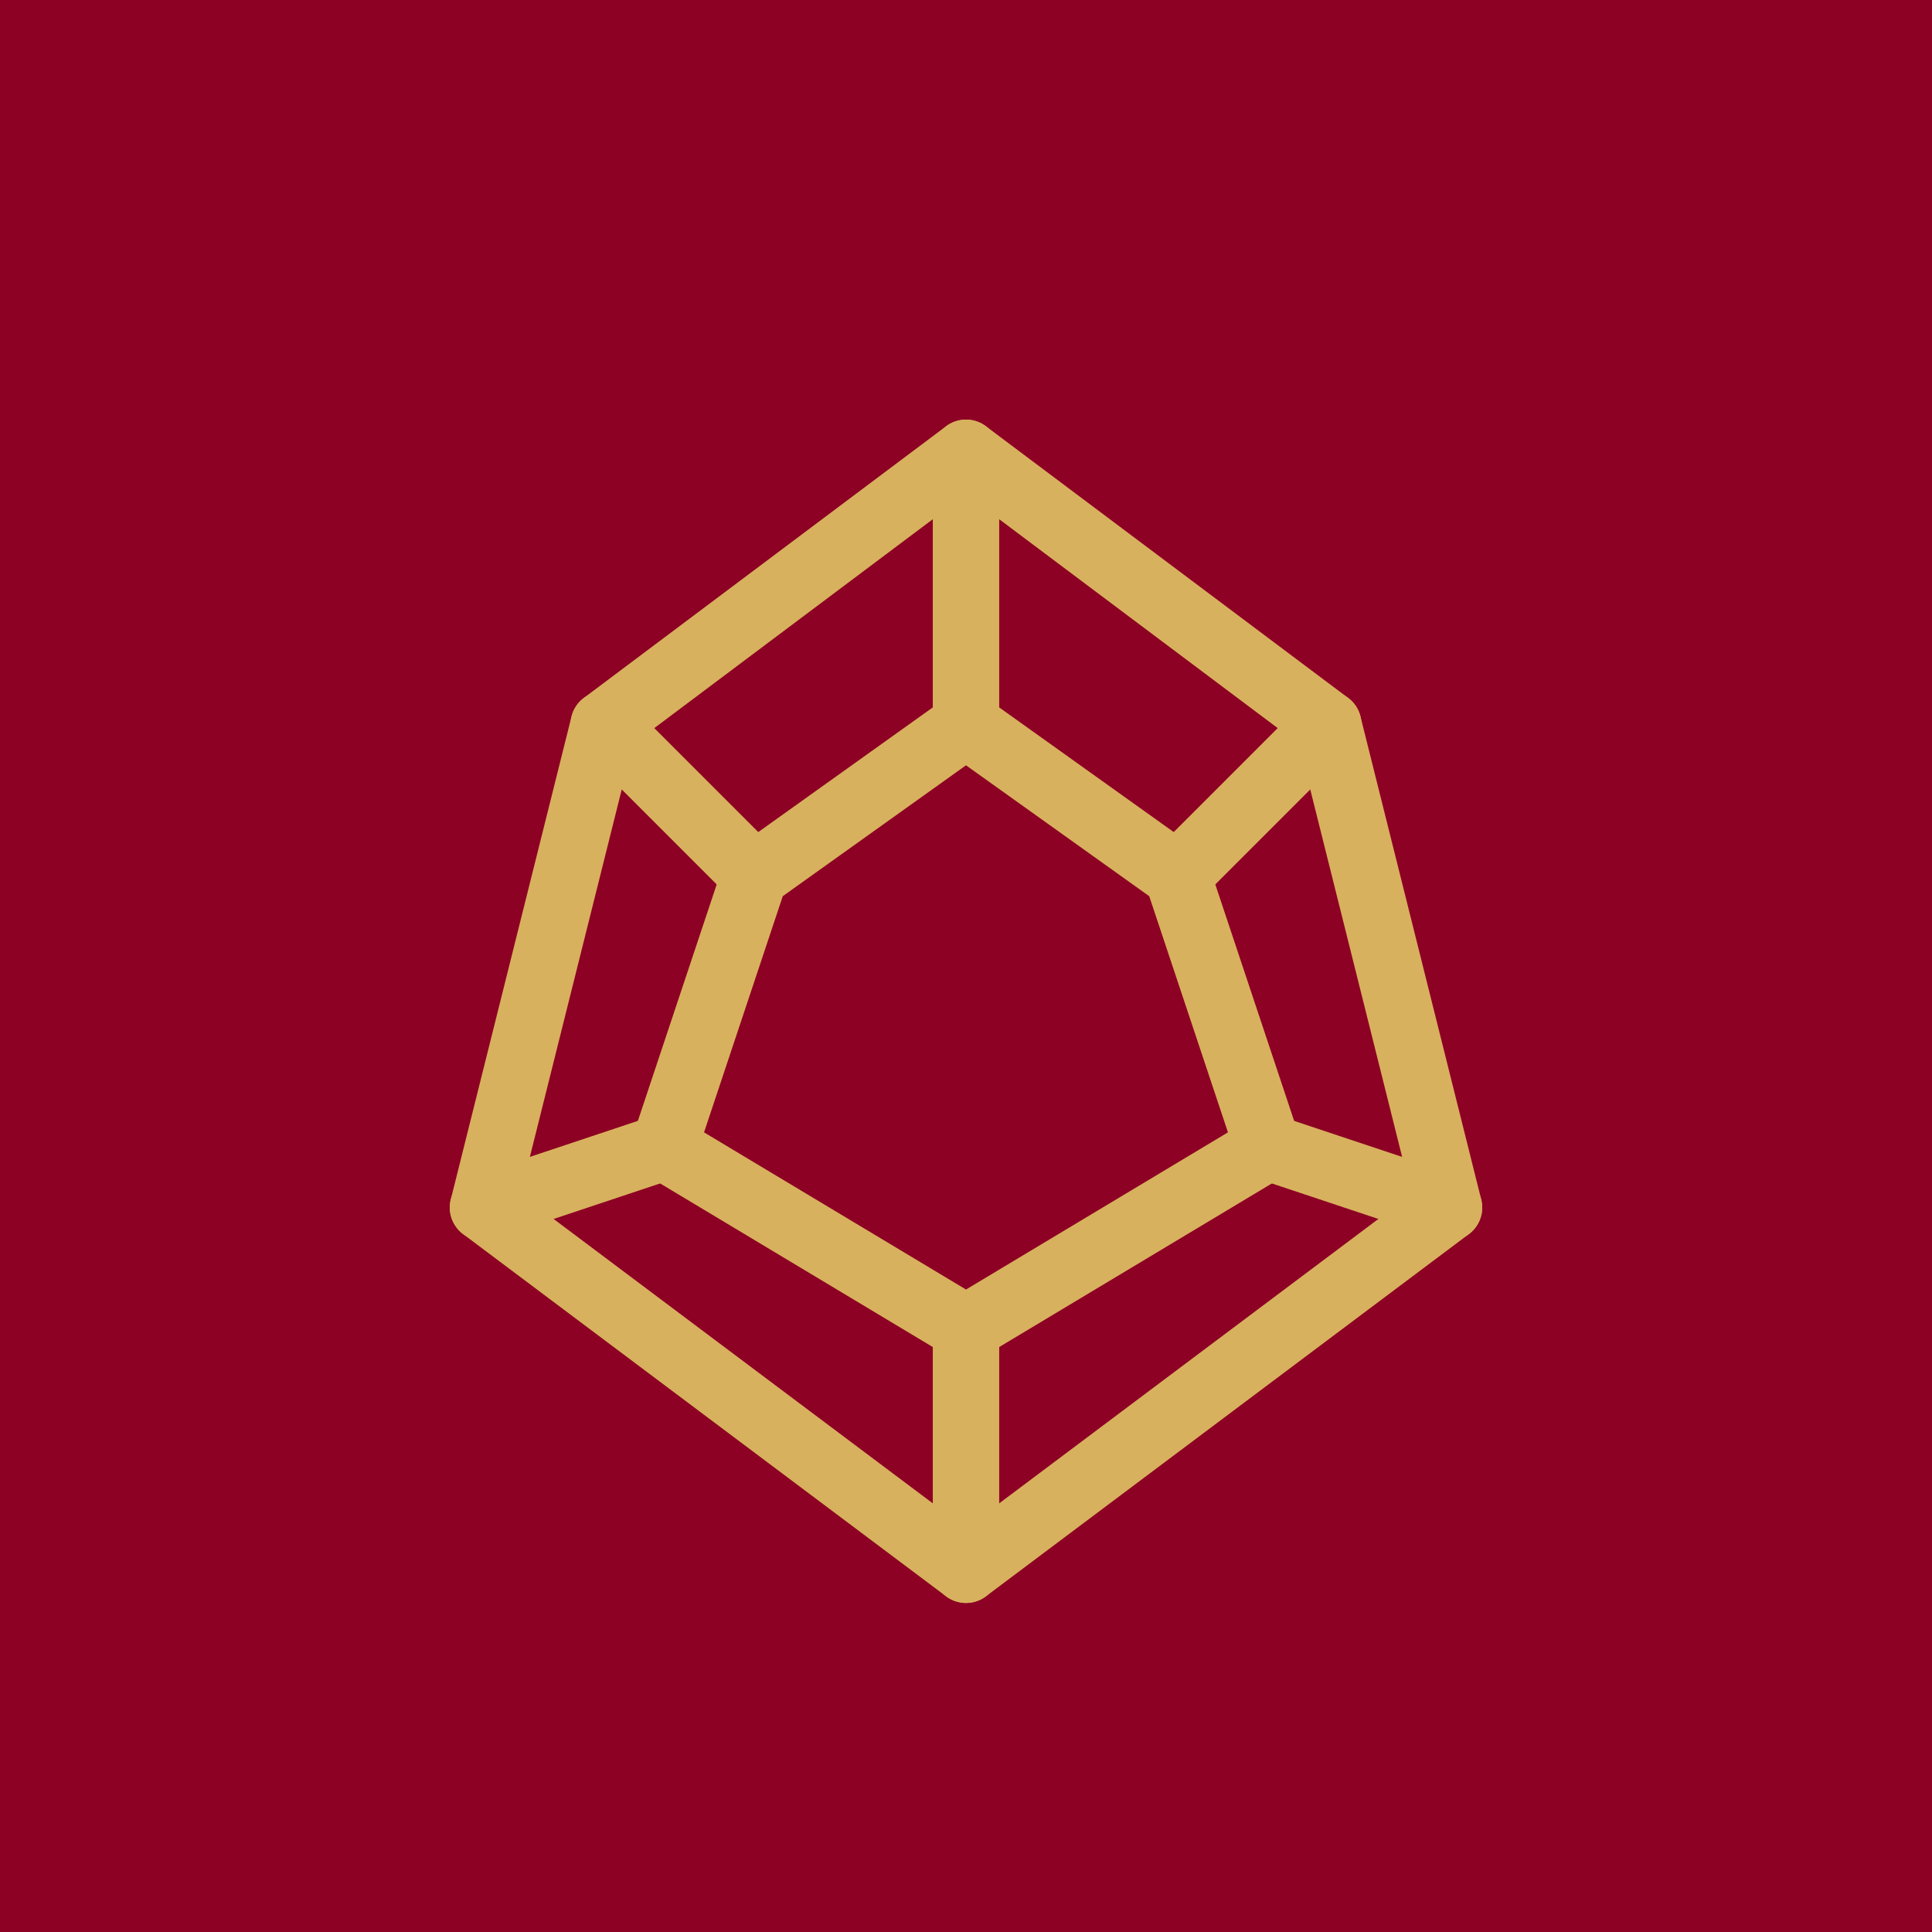
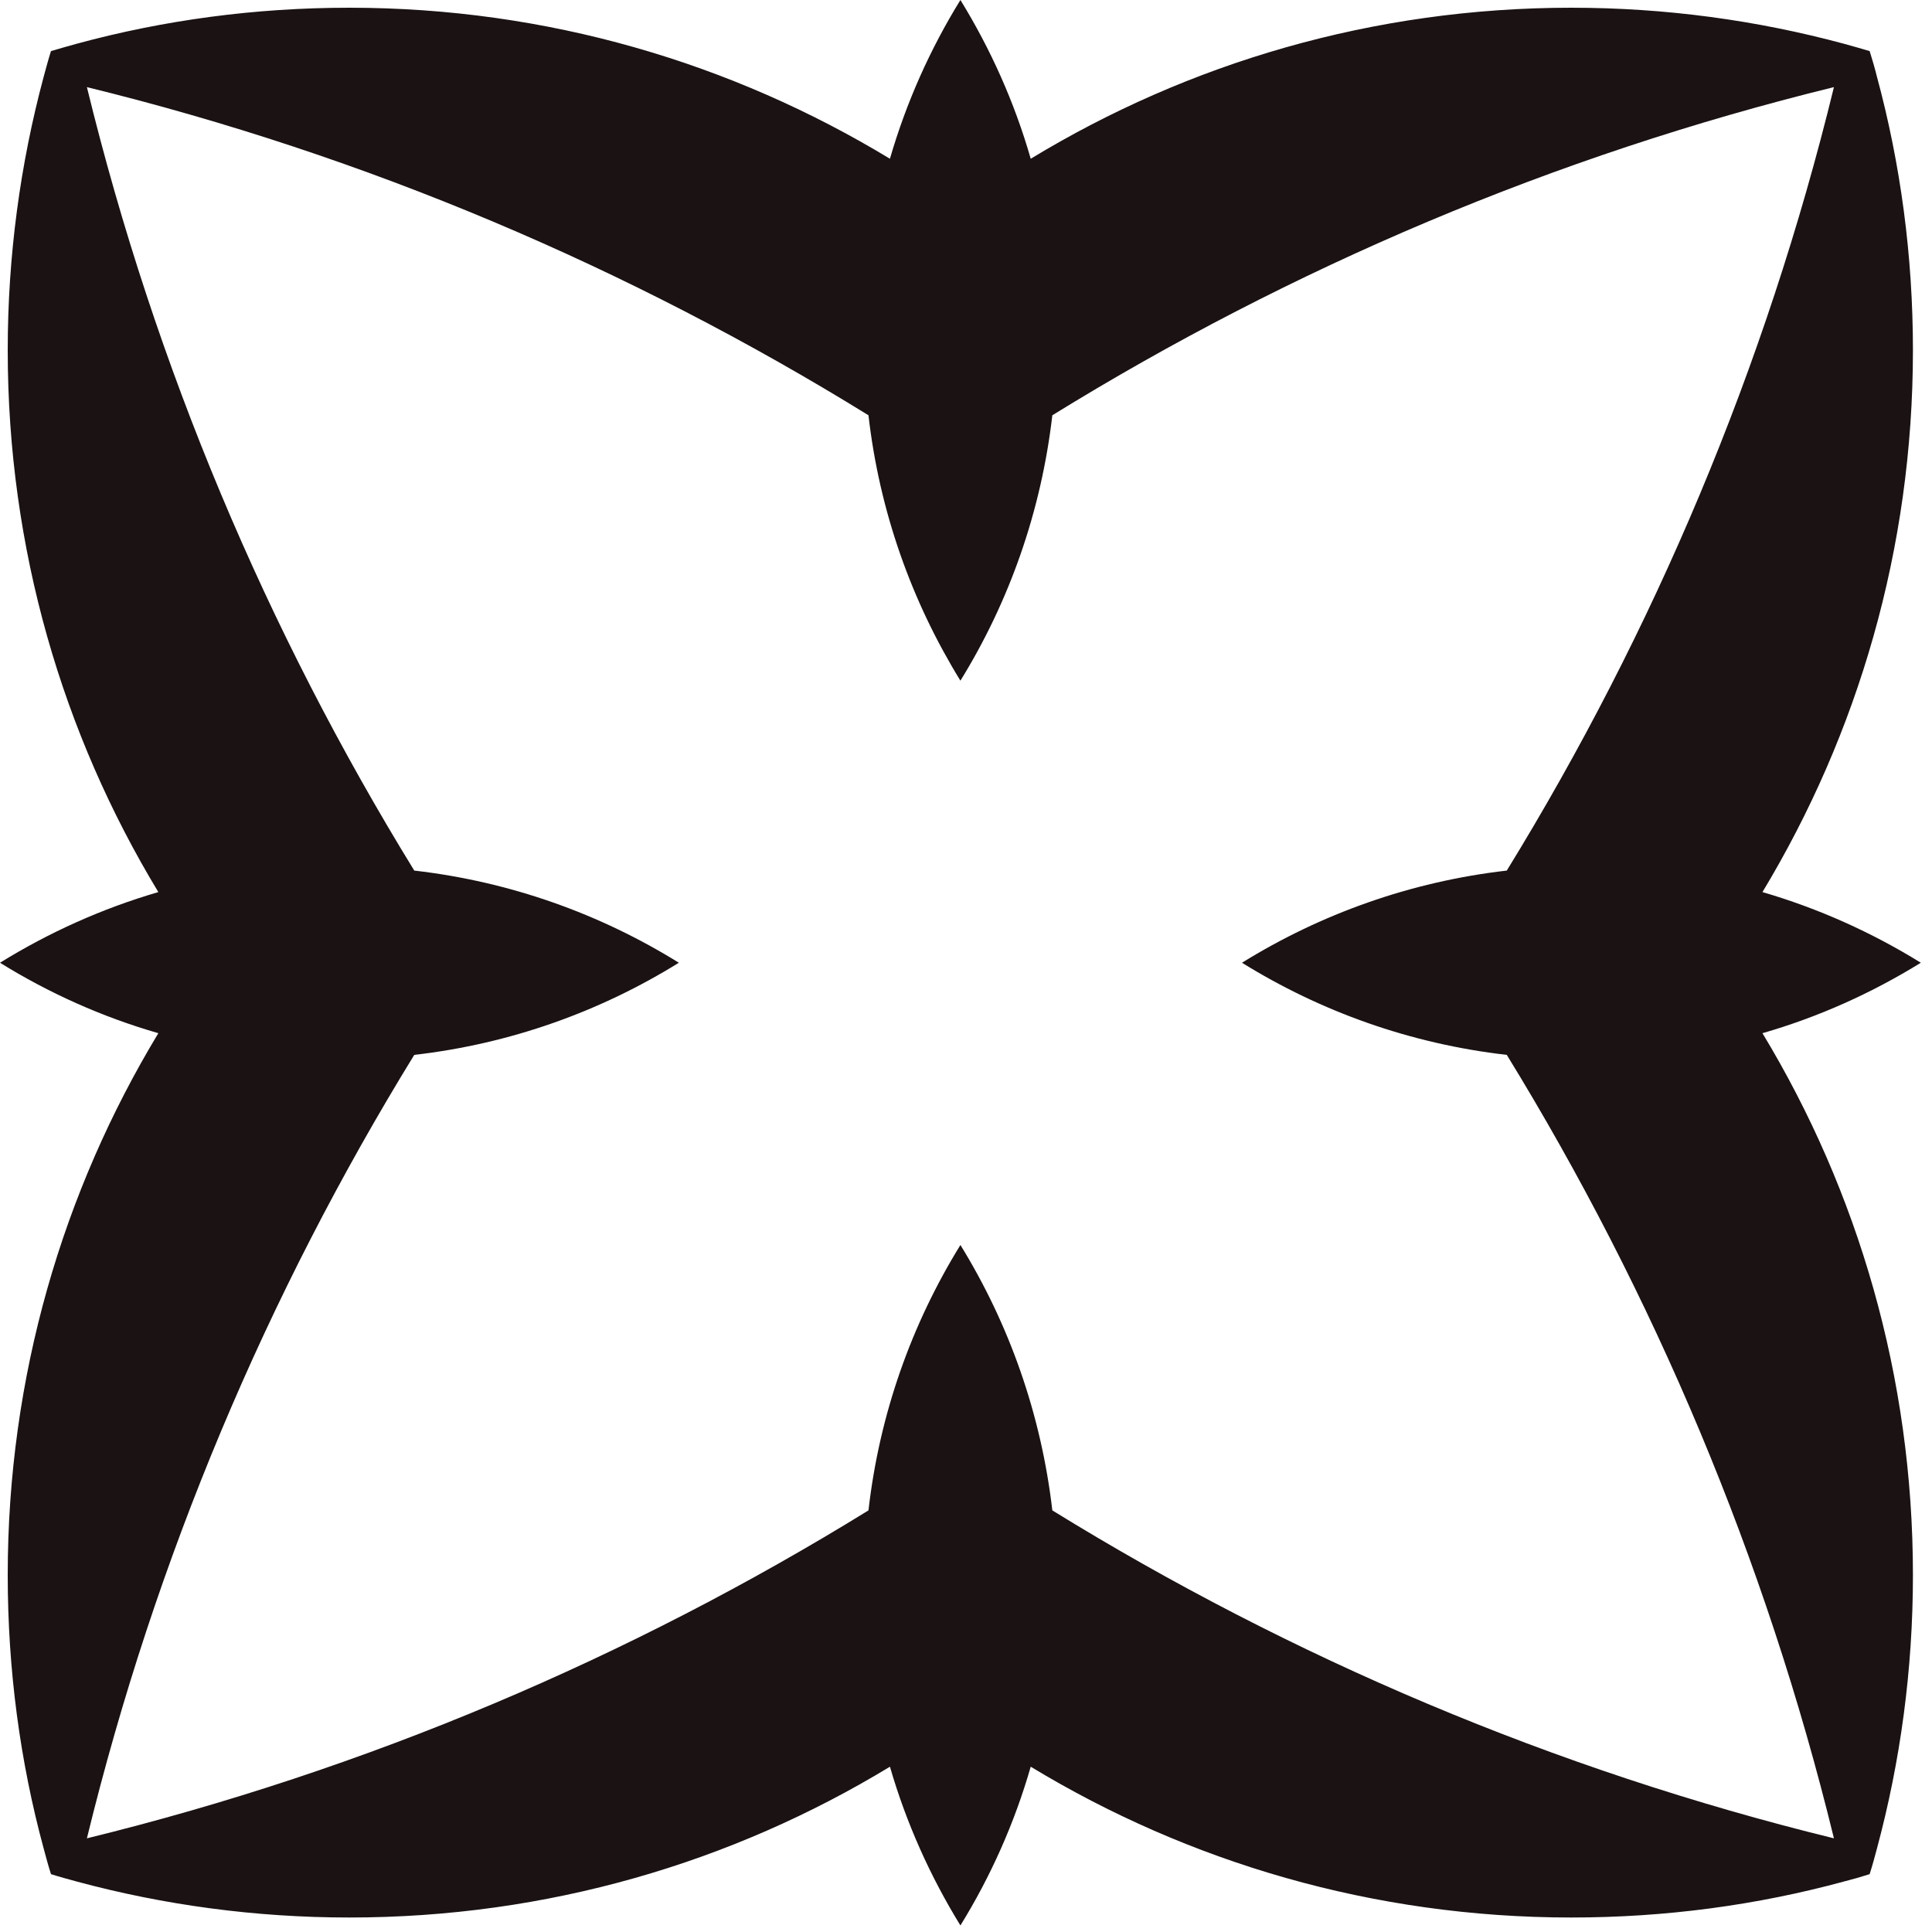
- <svg xmlns="http://www.w3.org/2000/svg" viewBox="0 0 64 64" role="img" aria-label="Mayavé">
-   <rect width="64" height="64" fill="#8D0124" />
-   <g fill="none" stroke="#D8B15E" stroke-width="2.2" stroke-linejoin="round" stroke-linecap="round">
-     <polygon points="32,15 44,24 48,40 32,52 16,40 20,24" />
-     <polygon points="32,24 39,29 42,38 32,44 22,38 25,29" />
-     <line x1="32" y1="15" x2="32" y2="24" />
-     <line x1="44" y1="24" x2="39" y2="29" />
-     <line x1="48" y1="40" x2="42" y2="38" />
-     <line x1="32" y1="52" x2="32" y2="44" />
-     <line x1="16" y1="40" x2="22" y2="38" />
-     <line x1="20" y1="24" x2="25" y2="29" />
-   </g>
+ <svg xmlns="http://www.w3.org/2000/svg" width="54" height="54" viewBox="0 0 54 54" fill="none">
+   <style>path{fill:#1A1213}@media (prefers-color-scheme:dark){path{fill:#FBF8F4}}</style>
+   <path d="M53.688 26.909C52.322 26.064 50.838 25.394 49.261 24.934C51.928 20.513 53.467 15.335 53.467 9.788C53.467 7.148 53.121 4.583 52.462 2.148C52.403 1.91 52.333 1.667 52.257 1.428C52.02 1.358 51.777 1.288 51.539 1.223C49.11 0.568 46.557 0.216 43.917 0.216C38.39 0.216 33.219 1.759 28.809 4.437C28.355 2.857 27.686 1.369 26.844 0C26.002 1.364 25.332 2.857 24.874 4.437C20.463 1.764 15.298 0.216 9.765 0.216C7.125 0.216 4.572 0.563 2.143 1.223C1.905 1.288 1.663 1.358 1.425 1.428C1.349 1.667 1.285 1.91 1.22 2.148C0.567 4.583 0.216 7.148 0.216 9.788C0.216 15.335 1.749 20.513 4.426 24.934C2.85 25.394 1.366 26.064 0 26.909C1.36 27.753 2.85 28.424 4.426 28.878C1.754 33.299 0.216 38.483 0.216 44.023C0.216 46.669 0.561 49.234 1.22 51.664C1.285 51.907 1.349 52.145 1.425 52.383C1.663 52.459 1.905 52.524 2.143 52.589C4.572 53.244 7.125 53.595 9.765 53.595C15.298 53.595 20.463 52.059 24.874 49.38C25.332 50.96 26.002 52.448 26.844 53.817C27.686 52.454 28.355 50.96 28.809 49.38C33.219 52.053 38.39 53.595 43.917 53.595C46.557 53.595 49.11 53.249 51.539 52.589C51.777 52.529 52.02 52.459 52.257 52.383C52.333 52.145 52.398 51.907 52.462 51.664C53.116 49.234 53.467 46.669 53.467 44.023C53.467 38.483 51.934 33.299 49.261 28.878C50.838 28.424 52.322 27.753 53.688 26.909ZM51.259 51.382C43.448 49.467 36.096 46.339 29.413 42.216C29.1 39.522 28.204 37.005 26.844 34.798C25.484 37 24.582 39.516 24.274 42.216C17.592 46.339 10.24 49.467 2.429 51.382C4.34 43.553 7.46 36.183 11.579 29.484C14.267 29.176 16.777 28.272 18.974 26.909C16.777 25.545 14.267 24.642 11.579 24.333C7.46 17.634 4.34 10.265 2.429 2.435C10.24 4.35 17.597 7.483 24.274 11.607C24.582 14.301 25.484 16.817 26.844 19.025C28.204 16.823 29.1 14.306 29.413 11.607C36.096 7.483 43.448 4.35 51.259 2.435C49.348 10.27 46.228 17.64 42.115 24.333C39.426 24.642 36.916 25.545 34.714 26.909C36.911 28.272 39.421 29.176 42.115 29.484C46.228 36.183 49.348 43.553 51.259 51.382Z" fill="black" />
</svg>
